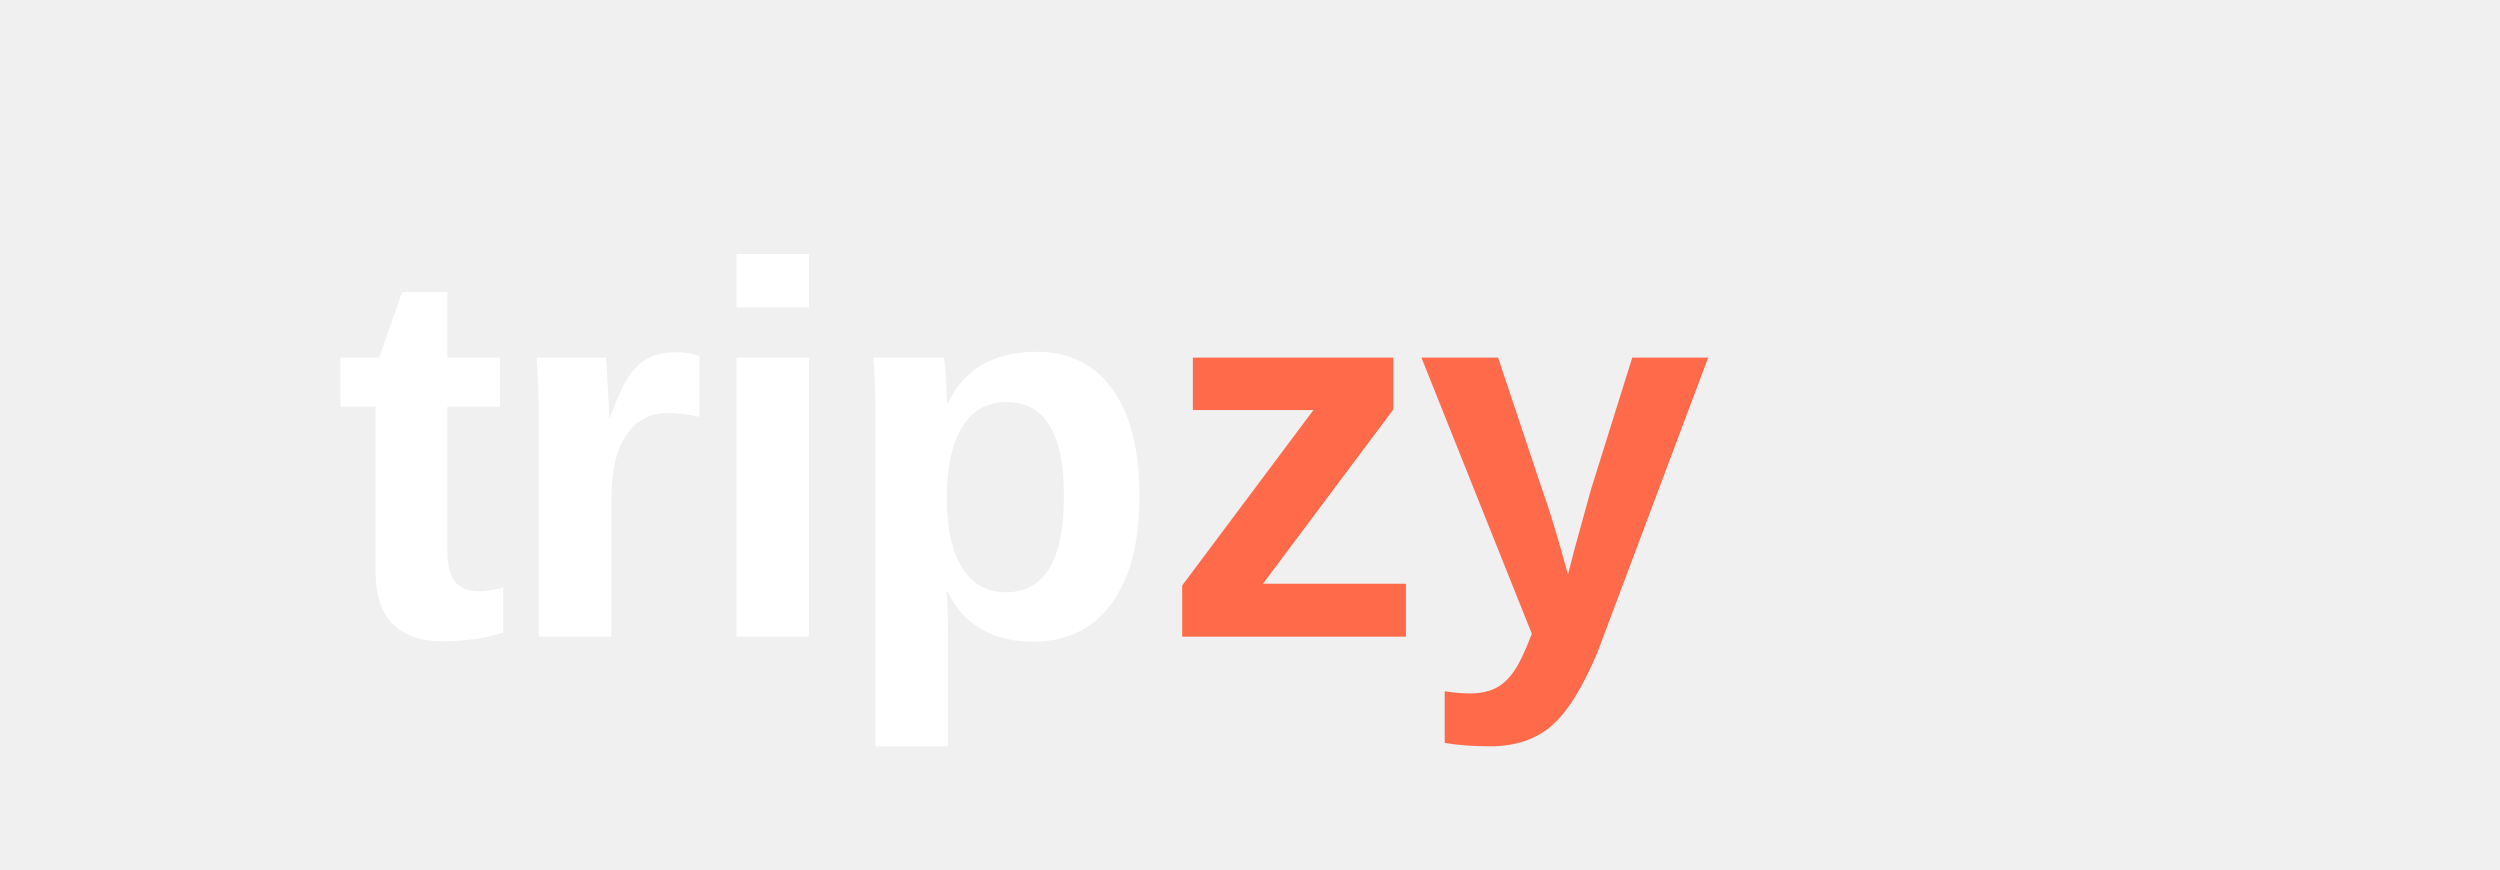
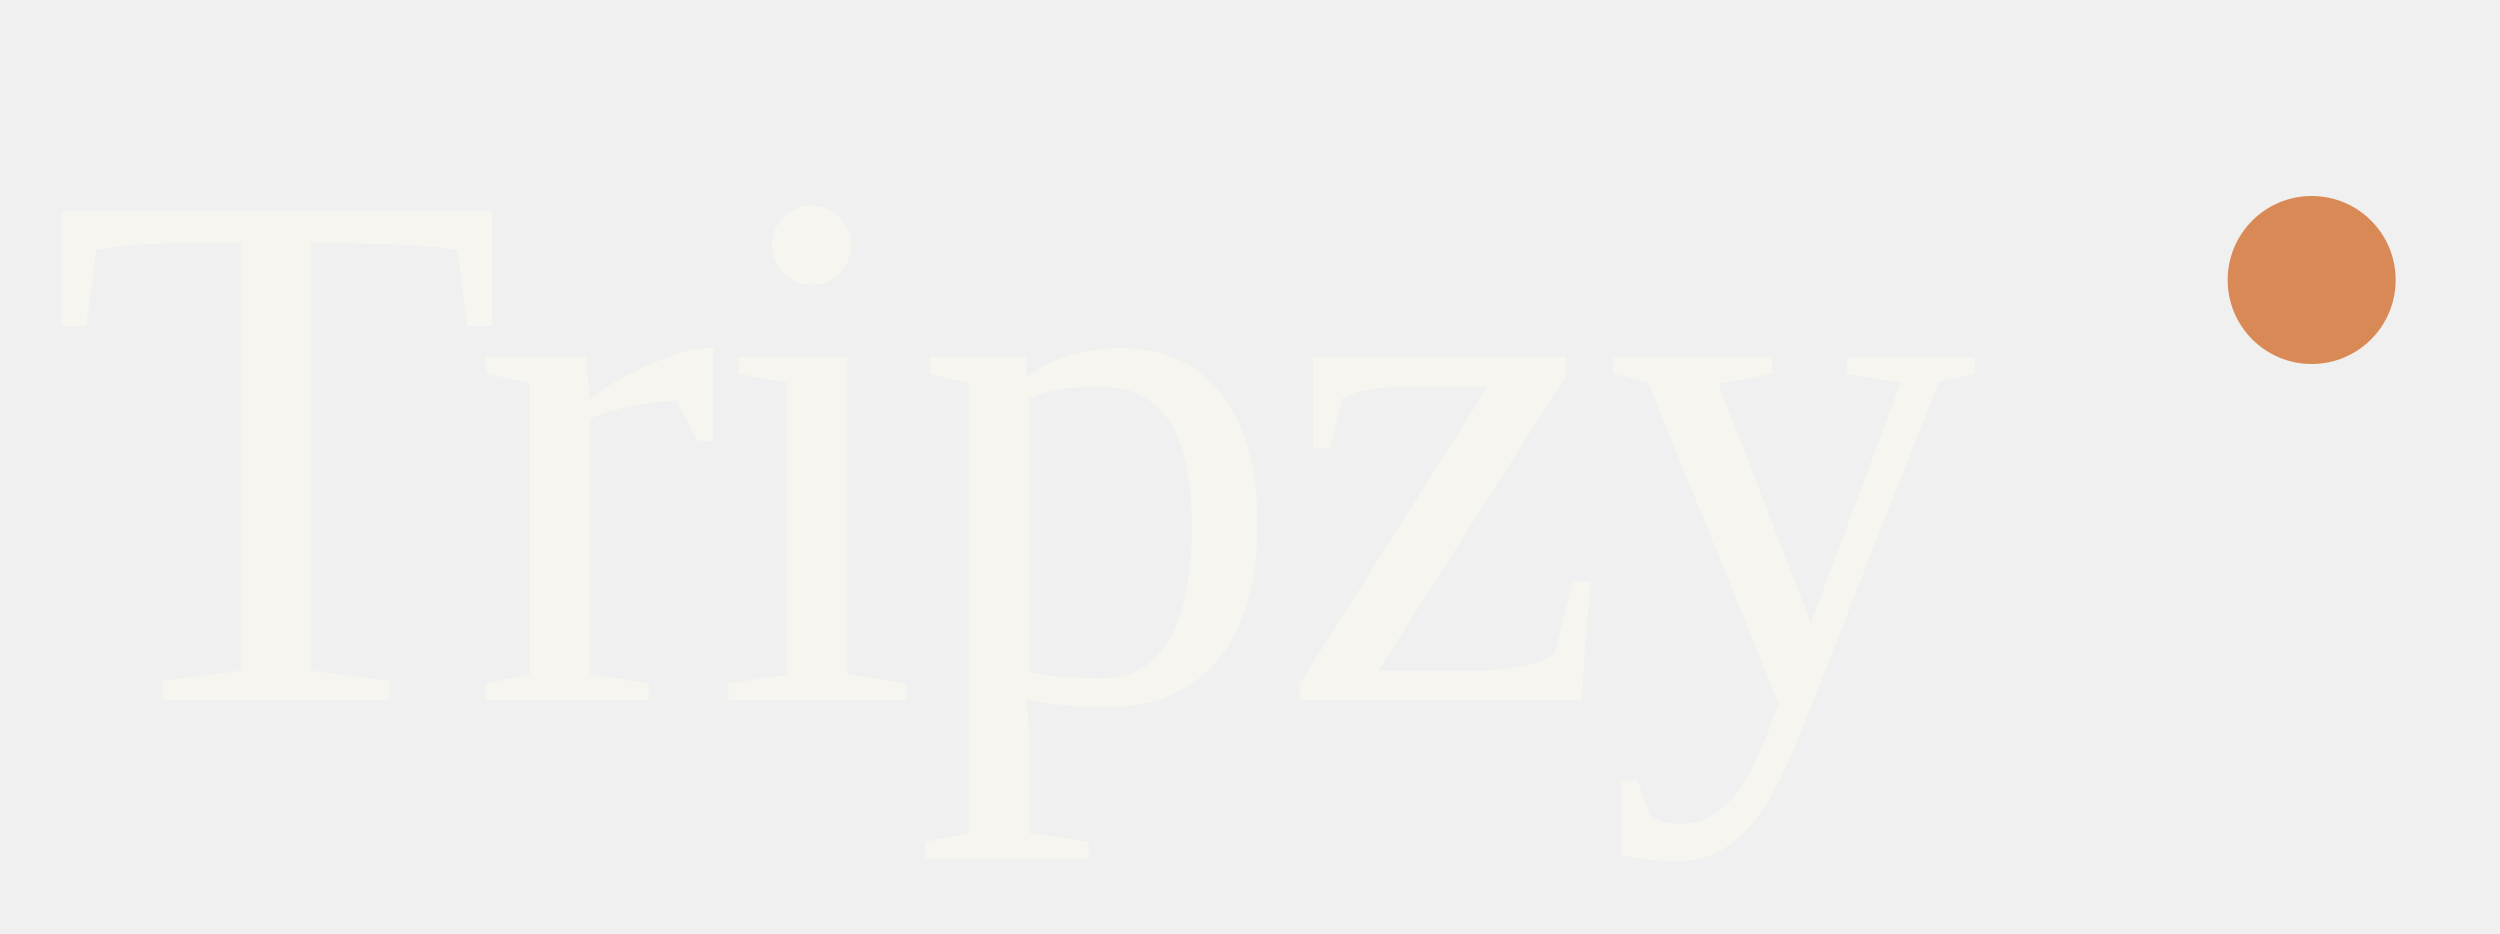
- <svg xmlns="http://www.w3.org/2000/svg" width="230" height="80" viewBox="49 2 124 56">
-   <text x="52" y="43" font-family="Poppins, 'Segoe UI', Arial, sans-serif" font-size="34" font-weight="700" fill="#ffffff" letter-spacing="-0.5">trip<tspan fill="#ff6b4a">zy</tspan>
-   </text>
+ <svg xmlns="http://www.w3.org/2000/svg" width="150" height="56" viewBox="0 0 107 40">
+   <text x="2" y="30" font-family="'Instrument Serif', Georgia, 'Times New Roman', serif" font-size="32" fill="#F7F5EF" letter-spacing="-0.3">Tripzy</text>
+   <circle cx="99" cy="12" r="3.6" fill="#D98955" />
</svg>
